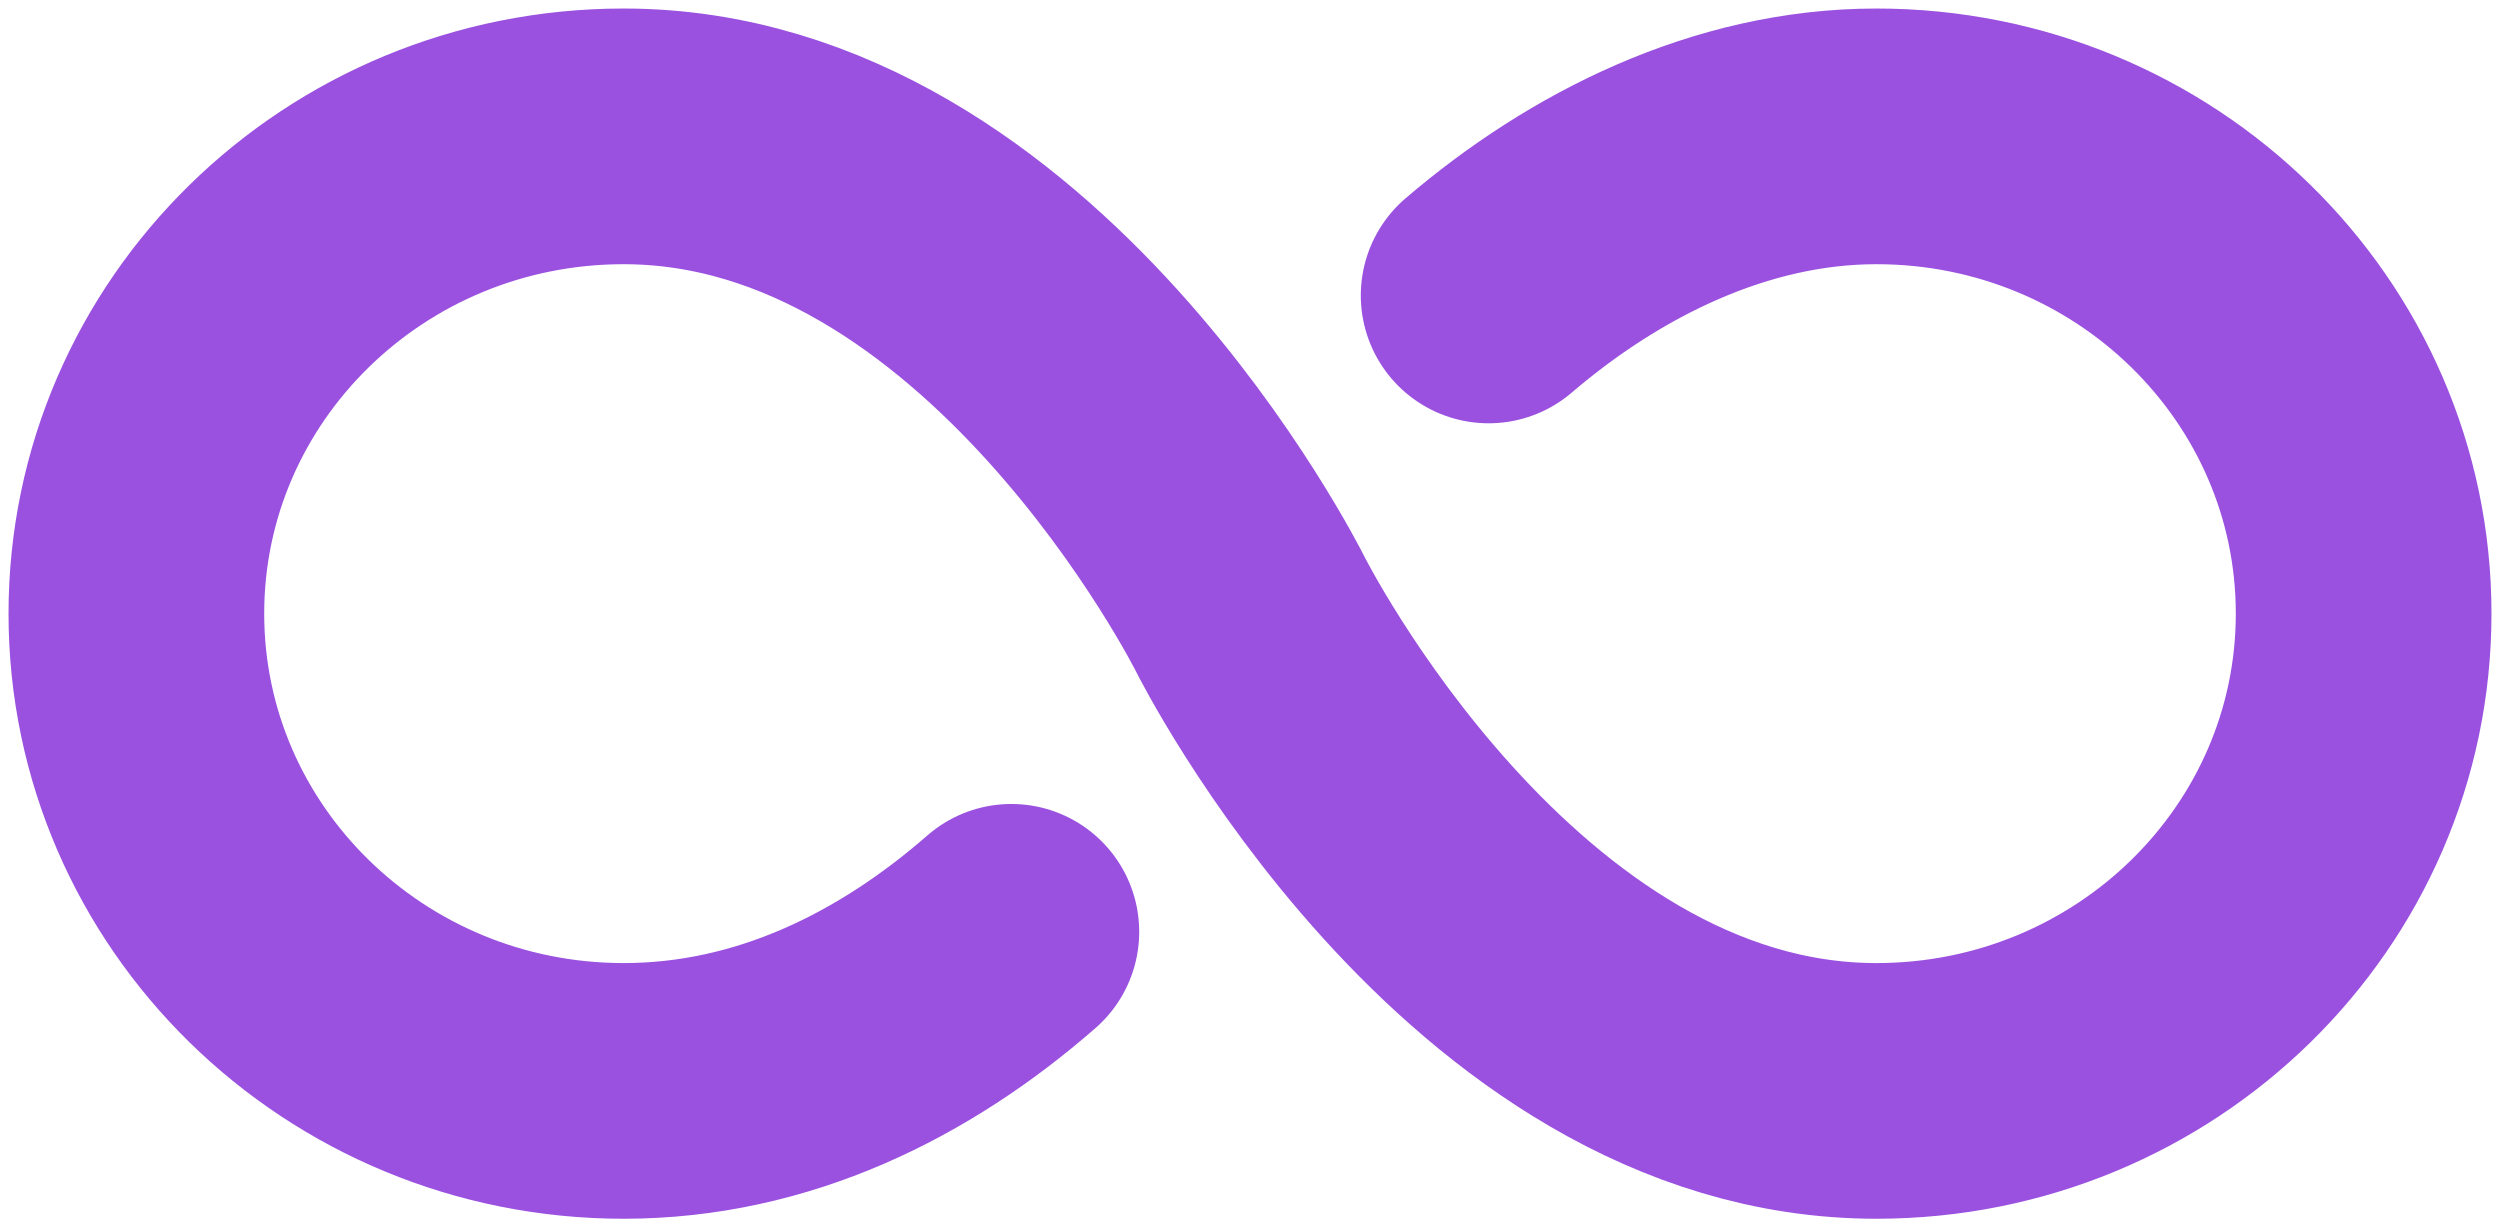
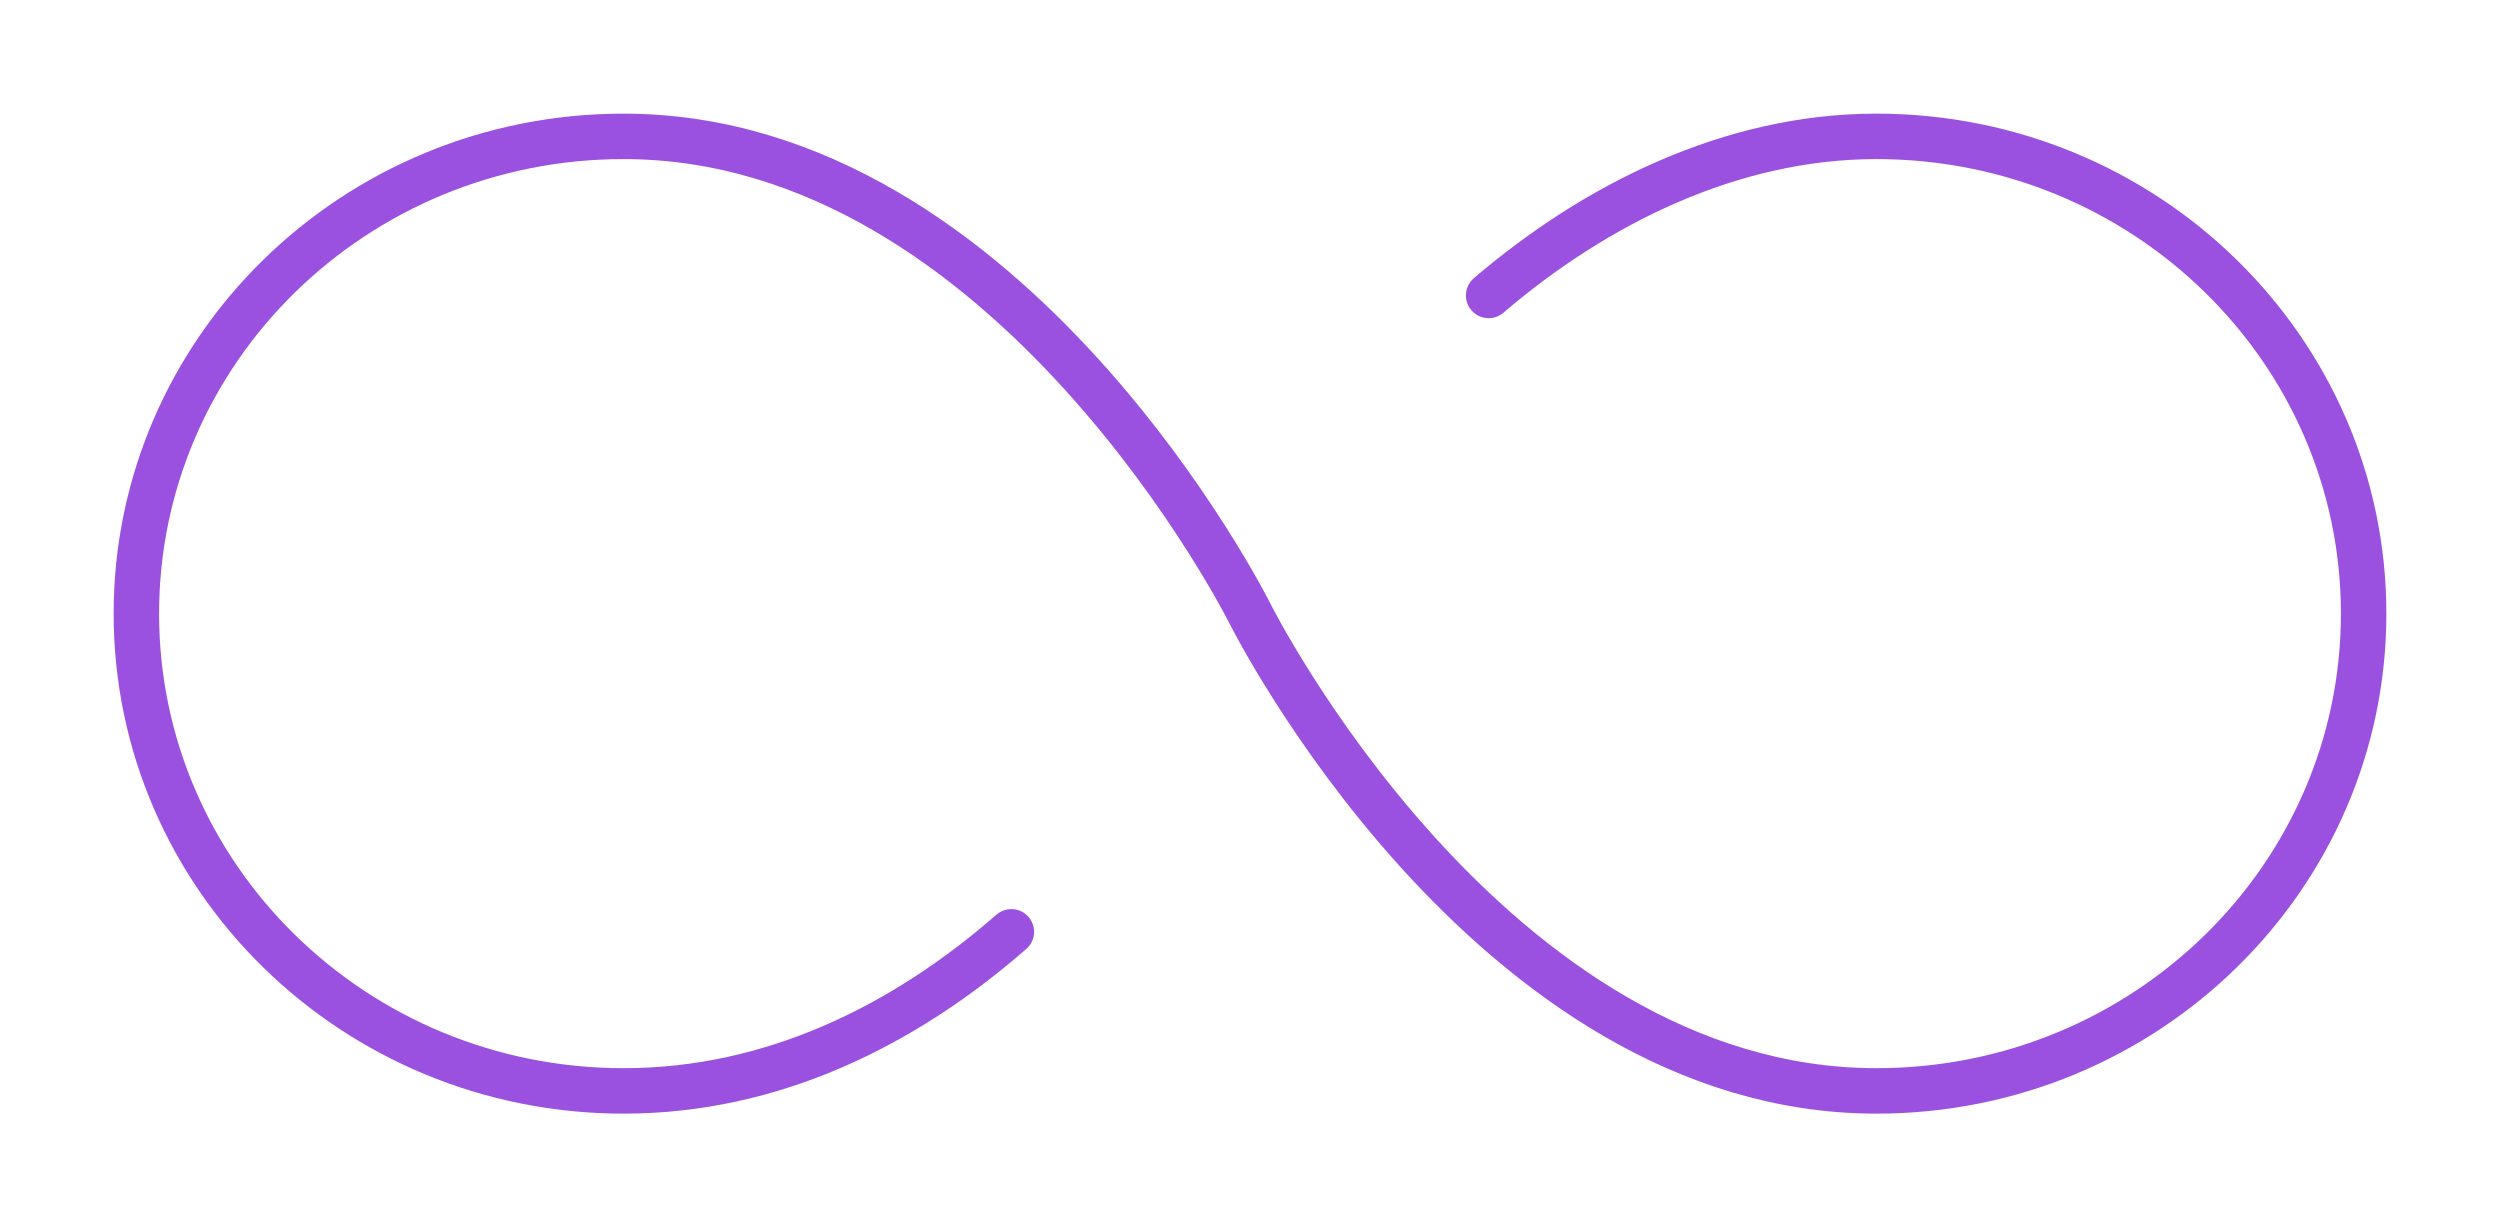
<svg xmlns="http://www.w3.org/2000/svg" width="55" height="27" viewBox="0 0 55 27" fill="none">
-   <path d="M22.25 20.5C19.893 22.558 17 24 13.719 24C7.799 24 3 19.297 3 13.5C3 7.703 7.799 3 13.719 3C22.25 3 27.5 13.5 27.5 13.5C27.5 13.5 32.75 24 41.281 24C47.201 24 52 19.297 52 13.5C52 7.703 47.201 3 41.281 3C38.069 3 35.084 4.504 32.75 6.5" stroke="#9B51E0" stroke-width="5.625" stroke-miterlimit="10" stroke-linecap="round" />
+   <path d="M22.25 20.5C19.893 22.558 17 24 13.719 24C7.799 24 3 19.297 3 13.5C3 7.703 7.799 3 13.719 3C22.25 3 27.5 13.5 27.5 13.5C27.5 13.5 32.75 24 41.281 24C47.201 24 52 19.297 52 13.5C52 7.703 47.201 3 41.281 3C38.069 3 35.084 4.504 32.75 6.5" stroke="#9B51E0" strokeWidth="5.625" stroke-miterlimit="10" stroke-linecap="round" />
</svg>
